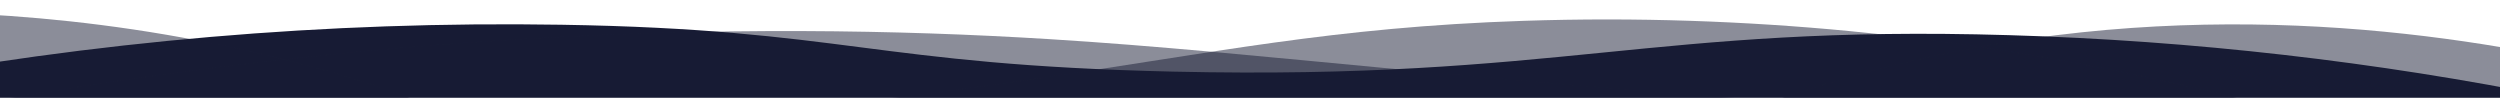
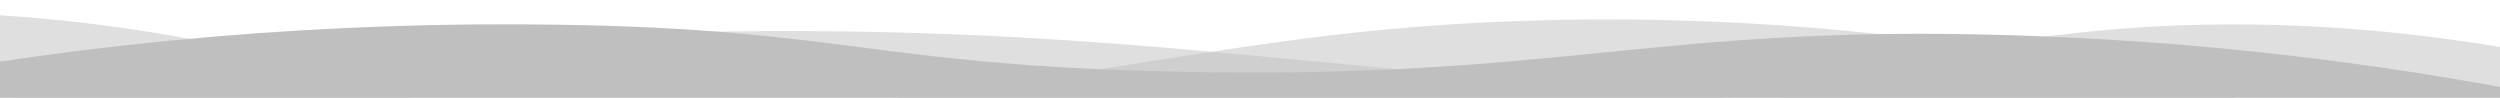
- <svg xmlns="http://www.w3.org/2000/svg" class="wave" style="pointer-events: none" fill="#171B34" preserveAspectRatio="none" xlink="http://www.w3.org/1999/xlink" viewBox="0 0 1920 75">
+ <svg xmlns="http://www.w3.org/2000/svg" class="wave" style="pointer-events: none" fill="#BFBFBF" preserveAspectRatio="none" xlink="http://www.w3.org/1999/xlink" viewBox="0 0 1920 75">
  <defs>
    <clipPath id="a">
      <rect class="a" width="1920" height="75" />
    </clipPath>
    <style>
			.a{fill:none;}
			.b{clip-path: url(#a);}
			.d {opacity: 0.5; isolation: isolate;}
		</style>
  </defs>
  <g class="b">
    <path class="c" d="M1963,327H-105V65A2647.49,2647.49,0,0,1,431,19c217.7,3.5,239.6,30.8,470,36,297.3,6.7,367.5-36.2,642-28a2511.41,2511.41,0,0,1,420,48" />
  </g>
  <g class="b">
    <path class="d" d="M-127,404H1963V44c-140.1-28-343.3-46.7-566,22-75.5,23.3-118.5,45.9-162,64-48.6,20.2-404.7,128-784,0C355.2,97.7,341.6,78.3,235,50,86.6,10.6-41.8,6.9-127,10" />
  </g>
  <g class="b">
    <path class="d" d="M1979,462-155,446V106C251.8,20.2,576.6,15.9,805,30c167.4,10.3,322.3,32.9,680,56,207,13.4,378,20.3,494,24" />
  </g>
  <g class="b">
    <path class="d" d="M1998,484H-243V100c445.8,26.8,794.2-4.1,1035-39,141-20.4,231.1-40.1,378-45,349.6-11.6,636.7,73.8,828,150" />
  </g>
</svg>
